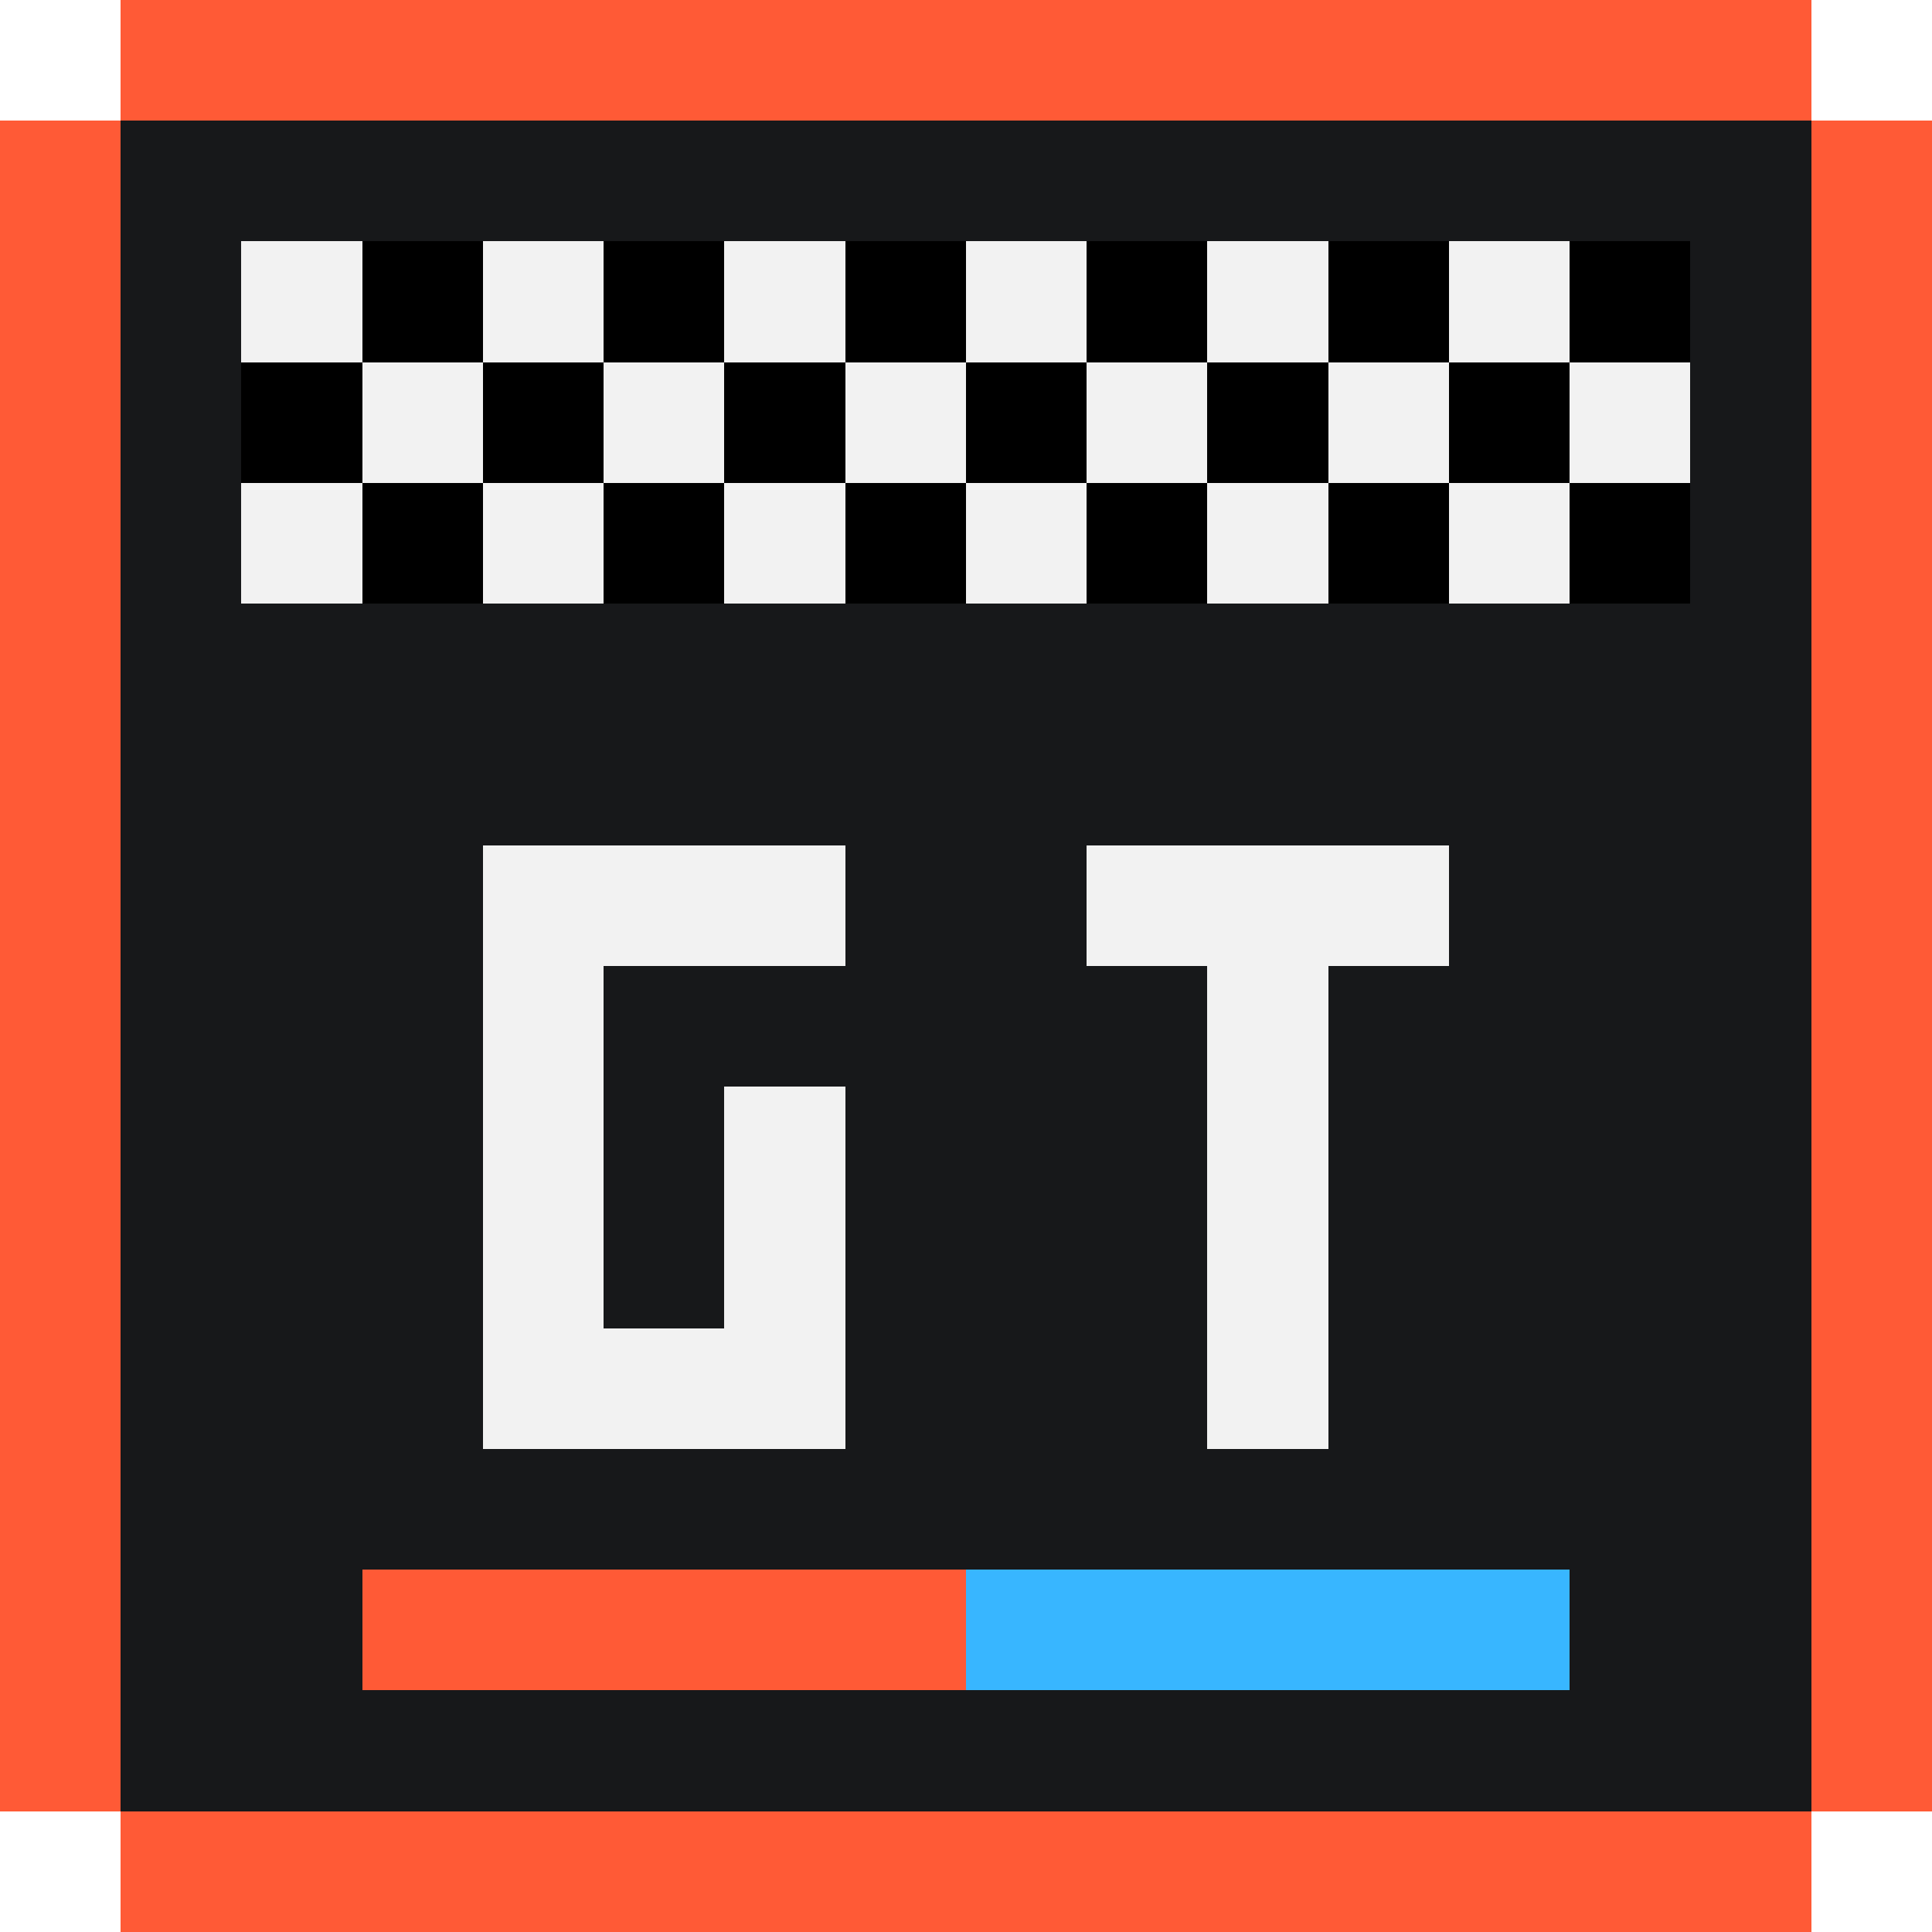
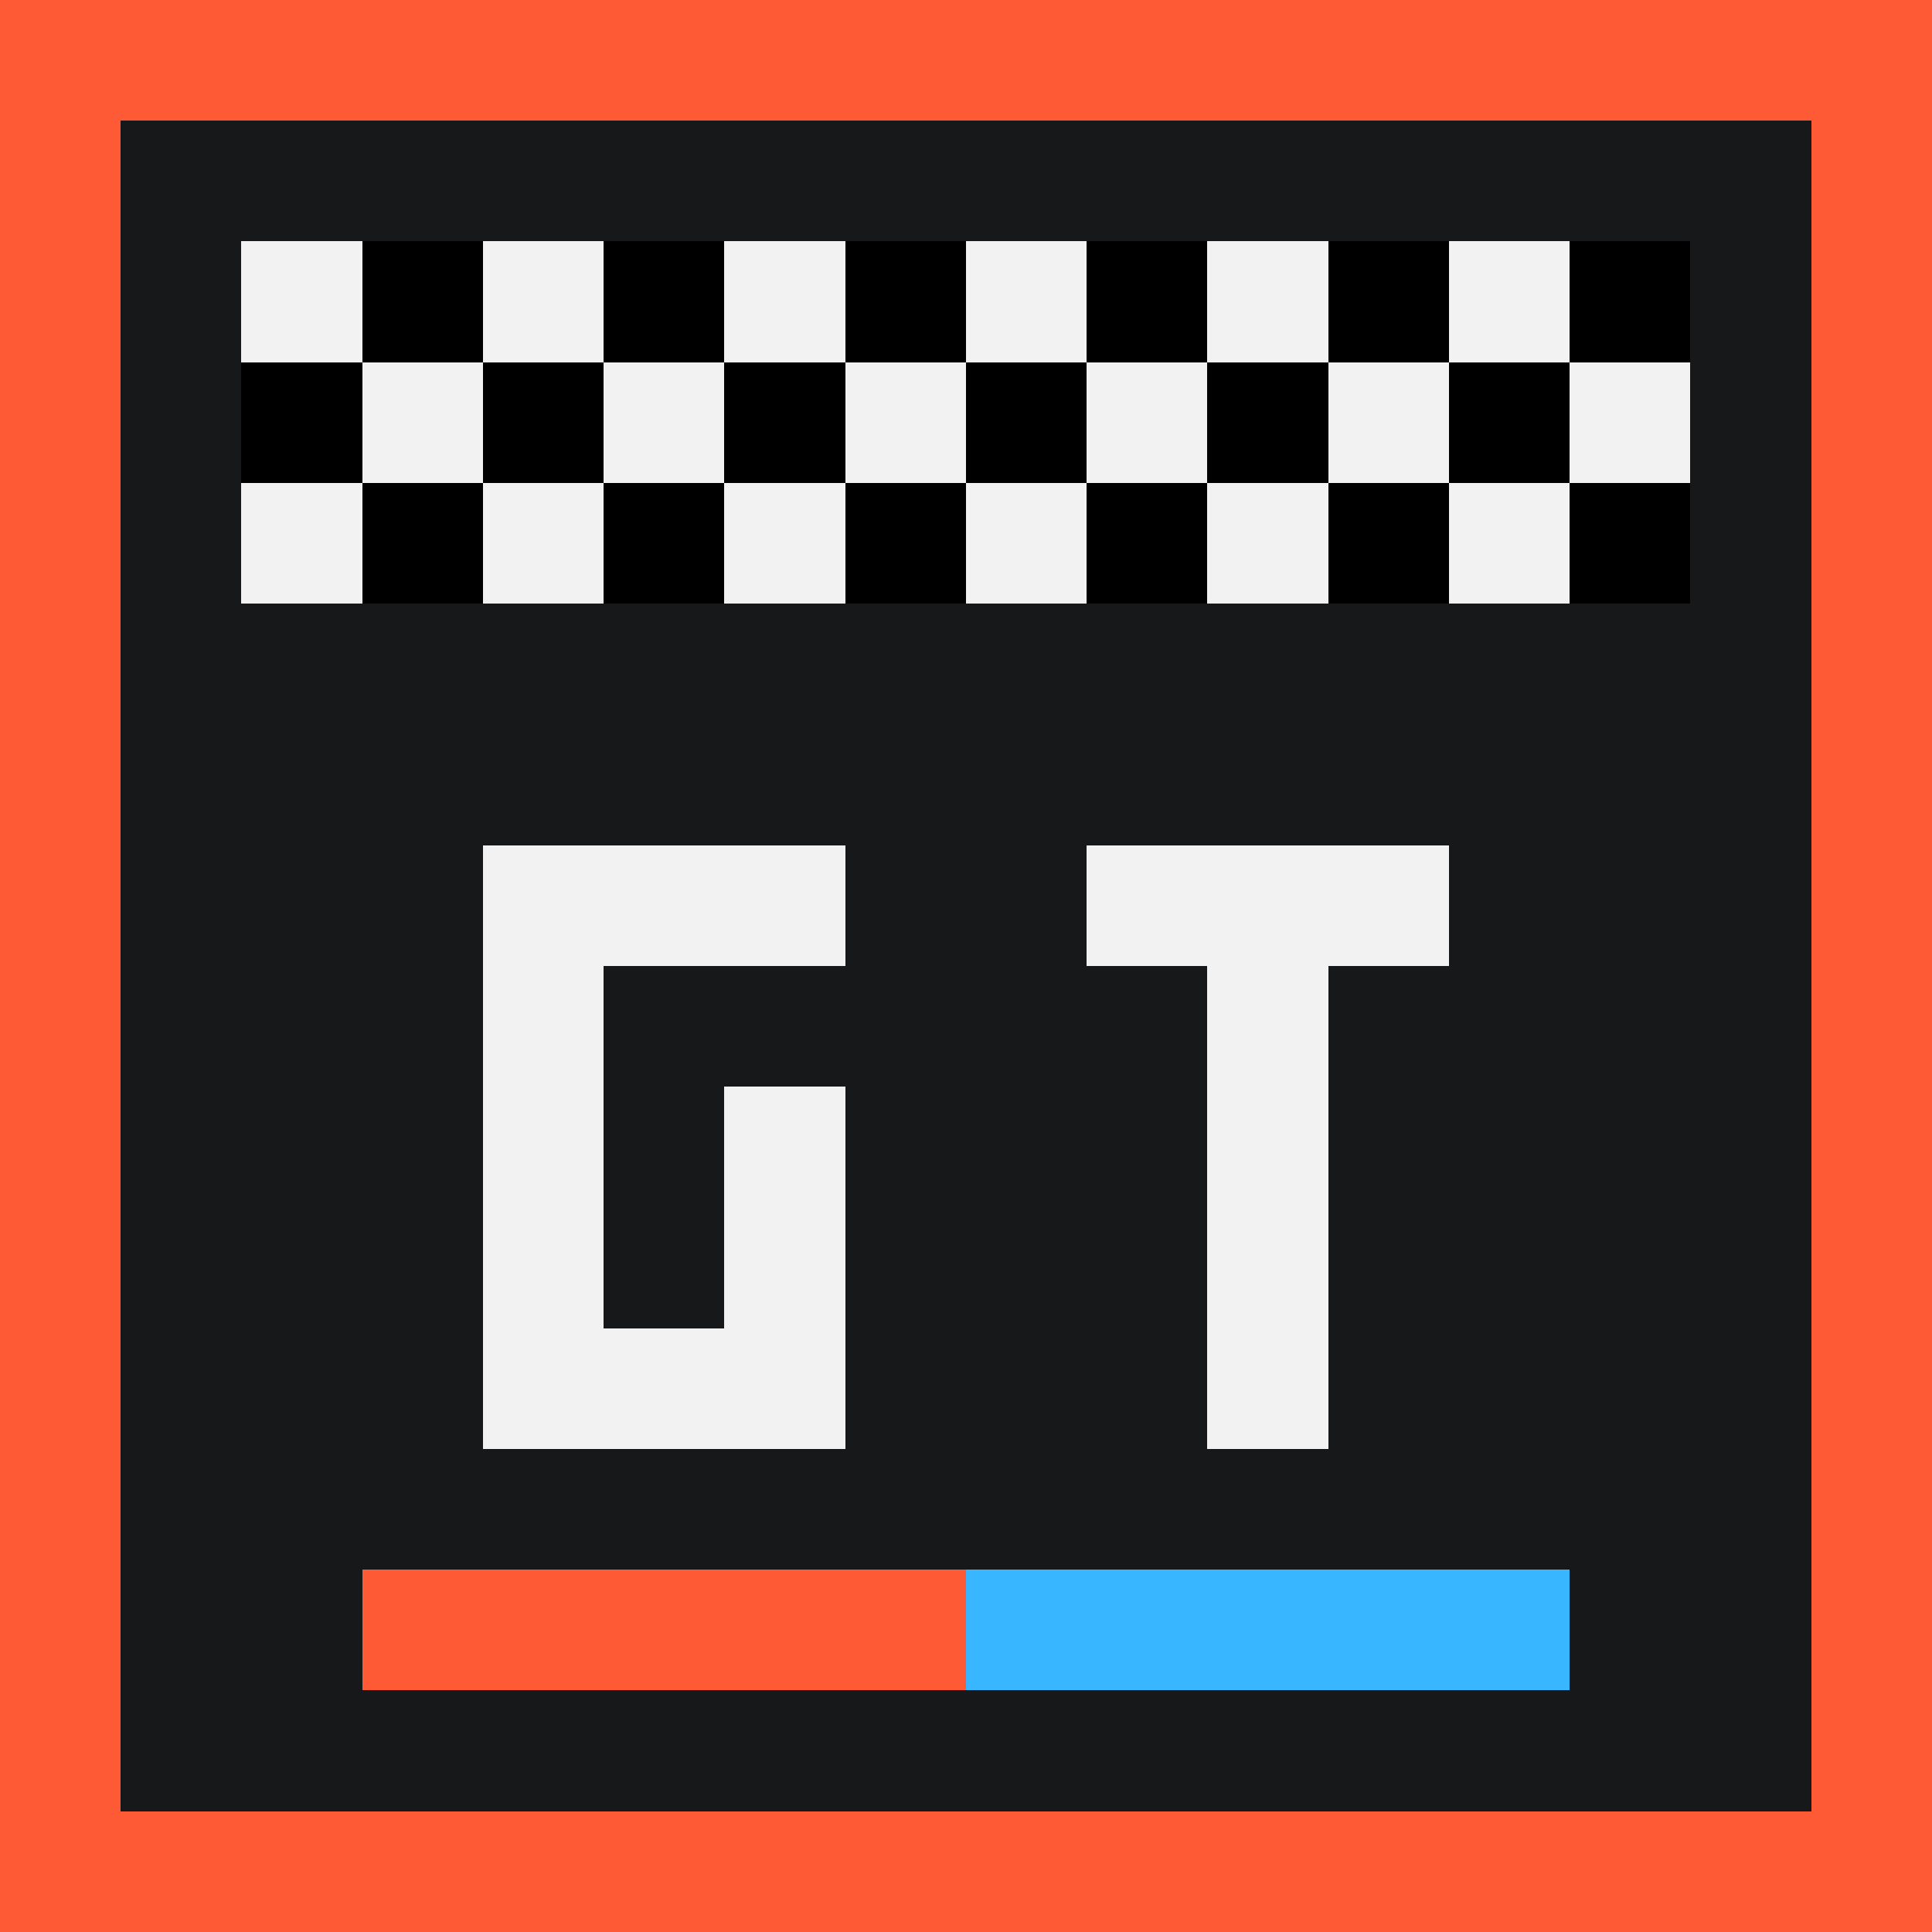
<svg xmlns="http://www.w3.org/2000/svg" viewBox="0 0 16 16" shape-rendering="crispEdges">
  <rect x="1" y="0" width="1" height="1" fill="#FF5A36" />
  <rect x="2" y="0" width="1" height="1" fill="#FF5A36" />
  <rect x="3" y="0" width="1" height="1" fill="#FF5A36" />
  <rect x="4" y="0" width="1" height="1" fill="#FF5A36" />
  <rect x="5" y="0" width="1" height="1" fill="#FF5A36" />
  <rect x="6" y="0" width="1" height="1" fill="#FF5A36" />
  <rect x="7" y="0" width="1" height="1" fill="#FF5A36" />
  <rect x="8" y="0" width="1" height="1" fill="#FF5A36" />
  <rect x="9" y="0" width="1" height="1" fill="#FF5A36" />
  <rect x="10" y="0" width="1" height="1" fill="#FF5A36" />
  <rect x="11" y="0" width="1" height="1" fill="#FF5A36" />
  <rect x="12" y="0" width="1" height="1" fill="#FF5A36" />
  <rect x="13" y="0" width="1" height="1" fill="#FF5A36" />
  <rect x="14" y="0" width="1" height="1" fill="#FF5A36" />
  <rect x="0" y="1" width="1" height="1" fill="#FF5A36" />
  <rect x="1" y="1" width="1" height="1" fill="#17181A" />
  <rect x="2" y="1" width="1" height="1" fill="#17181A" />
  <rect x="3" y="1" width="1" height="1" fill="#17181A" />
  <rect x="4" y="1" width="1" height="1" fill="#17181A" />
  <rect x="5" y="1" width="1" height="1" fill="#17181A" />
  <rect x="6" y="1" width="1" height="1" fill="#17181A" />
  <rect x="7" y="1" width="1" height="1" fill="#17181A" />
  <rect x="8" y="1" width="1" height="1" fill="#17181A" />
  <rect x="9" y="1" width="1" height="1" fill="#17181A" />
  <rect x="10" y="1" width="1" height="1" fill="#17181A" />
  <rect x="11" y="1" width="1" height="1" fill="#17181A" />
  <rect x="12" y="1" width="1" height="1" fill="#17181A" />
  <rect x="13" y="1" width="1" height="1" fill="#17181A" />
  <rect x="14" y="1" width="1" height="1" fill="#17181A" />
  <rect x="15" y="1" width="1" height="1" fill="#FF5A36" />
  <rect x="0" y="2" width="1" height="1" fill="#FF5A36" />
  <rect x="1" y="2" width="1" height="1" fill="#17181A" />
  <rect x="2" y="2" width="1" height="1" fill="#F2F2F2" />
  <rect x="3" y="2" width="1" height="1" fill="#000000" />
  <rect x="4" y="2" width="1" height="1" fill="#F2F2F2" />
  <rect x="5" y="2" width="1" height="1" fill="#000000" />
  <rect x="6" y="2" width="1" height="1" fill="#F2F2F2" />
  <rect x="7" y="2" width="1" height="1" fill="#000000" />
  <rect x="8" y="2" width="1" height="1" fill="#F2F2F2" />
  <rect x="9" y="2" width="1" height="1" fill="#000000" />
  <rect x="10" y="2" width="1" height="1" fill="#F2F2F2" />
  <rect x="11" y="2" width="1" height="1" fill="#000000" />
  <rect x="12" y="2" width="1" height="1" fill="#F2F2F2" />
  <rect x="13" y="2" width="1" height="1" fill="#000000" />
  <rect x="14" y="2" width="1" height="1" fill="#17181A" />
  <rect x="15" y="2" width="1" height="1" fill="#FF5A36" />
  <rect x="0" y="3" width="1" height="1" fill="#FF5A36" />
  <rect x="1" y="3" width="1" height="1" fill="#17181A" />
  <rect x="2" y="3" width="1" height="1" fill="#000000" />
  <rect x="3" y="3" width="1" height="1" fill="#F2F2F2" />
  <rect x="4" y="3" width="1" height="1" fill="#000000" />
  <rect x="5" y="3" width="1" height="1" fill="#F2F2F2" />
  <rect x="6" y="3" width="1" height="1" fill="#000000" />
  <rect x="7" y="3" width="1" height="1" fill="#F2F2F2" />
  <rect x="8" y="3" width="1" height="1" fill="#000000" />
  <rect x="9" y="3" width="1" height="1" fill="#F2F2F2" />
  <rect x="10" y="3" width="1" height="1" fill="#000000" />
  <rect x="11" y="3" width="1" height="1" fill="#F2F2F2" />
  <rect x="12" y="3" width="1" height="1" fill="#000000" />
  <rect x="13" y="3" width="1" height="1" fill="#F2F2F2" />
  <rect x="14" y="3" width="1" height="1" fill="#17181A" />
  <rect x="15" y="3" width="1" height="1" fill="#FF5A36" />
  <rect x="0" y="4" width="1" height="1" fill="#FF5A36" />
  <rect x="1" y="4" width="1" height="1" fill="#17181A" />
  <rect x="2" y="4" width="1" height="1" fill="#F2F2F2" />
  <rect x="3" y="4" width="1" height="1" fill="#000000" />
  <rect x="4" y="4" width="1" height="1" fill="#F2F2F2" />
  <rect x="5" y="4" width="1" height="1" fill="#000000" />
  <rect x="6" y="4" width="1" height="1" fill="#F2F2F2" />
  <rect x="7" y="4" width="1" height="1" fill="#000000" />
  <rect x="8" y="4" width="1" height="1" fill="#F2F2F2" />
  <rect x="9" y="4" width="1" height="1" fill="#000000" />
  <rect x="10" y="4" width="1" height="1" fill="#F2F2F2" />
  <rect x="11" y="4" width="1" height="1" fill="#000000" />
  <rect x="12" y="4" width="1" height="1" fill="#F2F2F2" />
  <rect x="13" y="4" width="1" height="1" fill="#000000" />
  <rect x="14" y="4" width="1" height="1" fill="#17181A" />
  <rect x="15" y="4" width="1" height="1" fill="#FF5A36" />
  <rect x="0" y="5" width="1" height="1" fill="#FF5A36" />
  <rect x="1" y="5" width="1" height="1" fill="#17181A" />
  <rect x="2" y="5" width="1" height="1" fill="#17181A" />
  <rect x="3" y="5" width="1" height="1" fill="#17181A" />
  <rect x="4" y="5" width="1" height="1" fill="#17181A" />
  <rect x="5" y="5" width="1" height="1" fill="#17181A" />
  <rect x="6" y="5" width="1" height="1" fill="#17181A" />
  <rect x="7" y="5" width="1" height="1" fill="#17181A" />
  <rect x="8" y="5" width="1" height="1" fill="#17181A" />
  <rect x="9" y="5" width="1" height="1" fill="#17181A" />
  <rect x="10" y="5" width="1" height="1" fill="#17181A" />
  <rect x="11" y="5" width="1" height="1" fill="#17181A" />
  <rect x="12" y="5" width="1" height="1" fill="#17181A" />
  <rect x="13" y="5" width="1" height="1" fill="#17181A" />
  <rect x="14" y="5" width="1" height="1" fill="#17181A" />
  <rect x="15" y="5" width="1" height="1" fill="#FF5A36" />
  <rect x="0" y="6" width="1" height="1" fill="#FF5A36" />
  <rect x="1" y="6" width="1" height="1" fill="#17181A" />
  <rect x="2" y="6" width="1" height="1" fill="#17181A" />
  <rect x="3" y="6" width="1" height="1" fill="#17181A" />
  <rect x="4" y="6" width="1" height="1" fill="#17181A" />
  <rect x="5" y="6" width="1" height="1" fill="#17181A" />
  <rect x="6" y="6" width="1" height="1" fill="#17181A" />
  <rect x="7" y="6" width="1" height="1" fill="#17181A" />
  <rect x="8" y="6" width="1" height="1" fill="#17181A" />
  <rect x="9" y="6" width="1" height="1" fill="#17181A" />
  <rect x="10" y="6" width="1" height="1" fill="#17181A" />
  <rect x="11" y="6" width="1" height="1" fill="#17181A" />
  <rect x="12" y="6" width="1" height="1" fill="#17181A" />
  <rect x="13" y="6" width="1" height="1" fill="#17181A" />
  <rect x="14" y="6" width="1" height="1" fill="#17181A" />
  <rect x="15" y="6" width="1" height="1" fill="#FF5A36" />
  <rect x="0" y="7" width="1" height="1" fill="#FF5A36" />
  <rect x="1" y="7" width="1" height="1" fill="#17181A" />
  <rect x="2" y="7" width="1" height="1" fill="#17181A" />
  <rect x="3" y="7" width="1" height="1" fill="#17181A" />
  <rect x="4" y="7" width="1" height="1" fill="#F2F2F2" />
  <rect x="5" y="7" width="1" height="1" fill="#F2F2F2" />
  <rect x="6" y="7" width="1" height="1" fill="#F2F2F2" />
  <rect x="7" y="7" width="1" height="1" fill="#17181A" />
  <rect x="8" y="7" width="1" height="1" fill="#17181A" />
  <rect x="9" y="7" width="1" height="1" fill="#F2F2F2" />
  <rect x="10" y="7" width="1" height="1" fill="#F2F2F2" />
  <rect x="11" y="7" width="1" height="1" fill="#F2F2F2" />
  <rect x="12" y="7" width="1" height="1" fill="#17181A" />
  <rect x="13" y="7" width="1" height="1" fill="#17181A" />
  <rect x="14" y="7" width="1" height="1" fill="#17181A" />
  <rect x="15" y="7" width="1" height="1" fill="#FF5A36" />
  <rect x="0" y="8" width="1" height="1" fill="#FF5A36" />
  <rect x="1" y="8" width="1" height="1" fill="#17181A" />
  <rect x="2" y="8" width="1" height="1" fill="#17181A" />
  <rect x="3" y="8" width="1" height="1" fill="#17181A" />
  <rect x="4" y="8" width="1" height="1" fill="#F2F2F2" />
  <rect x="5" y="8" width="1" height="1" fill="#17181A" />
  <rect x="6" y="8" width="1" height="1" fill="#17181A" />
  <rect x="7" y="8" width="1" height="1" fill="#17181A" />
  <rect x="8" y="8" width="1" height="1" fill="#17181A" />
  <rect x="9" y="8" width="1" height="1" fill="#17181A" />
  <rect x="10" y="8" width="1" height="1" fill="#F2F2F2" />
  <rect x="11" y="8" width="1" height="1" fill="#17181A" />
  <rect x="12" y="8" width="1" height="1" fill="#17181A" />
  <rect x="13" y="8" width="1" height="1" fill="#17181A" />
  <rect x="14" y="8" width="1" height="1" fill="#17181A" />
  <rect x="15" y="8" width="1" height="1" fill="#FF5A36" />
  <rect x="0" y="9" width="1" height="1" fill="#FF5A36" />
  <rect x="1" y="9" width="1" height="1" fill="#17181A" />
  <rect x="2" y="9" width="1" height="1" fill="#17181A" />
  <rect x="3" y="9" width="1" height="1" fill="#17181A" />
  <rect x="4" y="9" width="1" height="1" fill="#F2F2F2" />
  <rect x="5" y="9" width="1" height="1" fill="#17181A" />
  <rect x="6" y="9" width="1" height="1" fill="#F2F2F2" />
  <rect x="7" y="9" width="1" height="1" fill="#17181A" />
  <rect x="8" y="9" width="1" height="1" fill="#17181A" />
  <rect x="9" y="9" width="1" height="1" fill="#17181A" />
  <rect x="10" y="9" width="1" height="1" fill="#F2F2F2" />
  <rect x="11" y="9" width="1" height="1" fill="#17181A" />
  <rect x="12" y="9" width="1" height="1" fill="#17181A" />
  <rect x="13" y="9" width="1" height="1" fill="#17181A" />
  <rect x="14" y="9" width="1" height="1" fill="#17181A" />
  <rect x="15" y="9" width="1" height="1" fill="#FF5A36" />
  <rect x="0" y="10" width="1" height="1" fill="#FF5A36" />
  <rect x="1" y="10" width="1" height="1" fill="#17181A" />
  <rect x="2" y="10" width="1" height="1" fill="#17181A" />
  <rect x="3" y="10" width="1" height="1" fill="#17181A" />
  <rect x="4" y="10" width="1" height="1" fill="#F2F2F2" />
  <rect x="5" y="10" width="1" height="1" fill="#17181A" />
  <rect x="6" y="10" width="1" height="1" fill="#F2F2F2" />
  <rect x="7" y="10" width="1" height="1" fill="#17181A" />
  <rect x="8" y="10" width="1" height="1" fill="#17181A" />
  <rect x="9" y="10" width="1" height="1" fill="#17181A" />
  <rect x="10" y="10" width="1" height="1" fill="#F2F2F2" />
  <rect x="11" y="10" width="1" height="1" fill="#17181A" />
  <rect x="12" y="10" width="1" height="1" fill="#17181A" />
  <rect x="13" y="10" width="1" height="1" fill="#17181A" />
  <rect x="14" y="10" width="1" height="1" fill="#17181A" />
  <rect x="15" y="10" width="1" height="1" fill="#FF5A36" />
  <rect x="0" y="11" width="1" height="1" fill="#FF5A36" />
  <rect x="1" y="11" width="1" height="1" fill="#17181A" />
  <rect x="2" y="11" width="1" height="1" fill="#17181A" />
  <rect x="3" y="11" width="1" height="1" fill="#17181A" />
  <rect x="4" y="11" width="1" height="1" fill="#F2F2F2" />
  <rect x="5" y="11" width="1" height="1" fill="#F2F2F2" />
  <rect x="6" y="11" width="1" height="1" fill="#F2F2F2" />
  <rect x="7" y="11" width="1" height="1" fill="#17181A" />
  <rect x="8" y="11" width="1" height="1" fill="#17181A" />
  <rect x="9" y="11" width="1" height="1" fill="#17181A" />
  <rect x="10" y="11" width="1" height="1" fill="#F2F2F2" />
  <rect x="11" y="11" width="1" height="1" fill="#17181A" />
  <rect x="12" y="11" width="1" height="1" fill="#17181A" />
  <rect x="13" y="11" width="1" height="1" fill="#17181A" />
  <rect x="14" y="11" width="1" height="1" fill="#17181A" />
  <rect x="15" y="11" width="1" height="1" fill="#FF5A36" />
  <rect x="0" y="12" width="1" height="1" fill="#FF5A36" />
  <rect x="1" y="12" width="1" height="1" fill="#17181A" />
  <rect x="2" y="12" width="1" height="1" fill="#17181A" />
  <rect x="3" y="12" width="1" height="1" fill="#17181A" />
  <rect x="4" y="12" width="1" height="1" fill="#17181A" />
  <rect x="5" y="12" width="1" height="1" fill="#17181A" />
  <rect x="6" y="12" width="1" height="1" fill="#17181A" />
  <rect x="7" y="12" width="1" height="1" fill="#17181A" />
  <rect x="8" y="12" width="1" height="1" fill="#17181A" />
  <rect x="9" y="12" width="1" height="1" fill="#17181A" />
  <rect x="10" y="12" width="1" height="1" fill="#17181A" />
  <rect x="11" y="12" width="1" height="1" fill="#17181A" />
  <rect x="12" y="12" width="1" height="1" fill="#17181A" />
  <rect x="13" y="12" width="1" height="1" fill="#17181A" />
  <rect x="14" y="12" width="1" height="1" fill="#17181A" />
  <rect x="15" y="12" width="1" height="1" fill="#FF5A36" />
  <rect x="0" y="13" width="1" height="1" fill="#FF5A36" />
  <rect x="1" y="13" width="1" height="1" fill="#17181A" />
  <rect x="2" y="13" width="1" height="1" fill="#17181A" />
  <rect x="3" y="13" width="1" height="1" fill="#FF5A36" />
  <rect x="4" y="13" width="1" height="1" fill="#FF5A36" />
  <rect x="5" y="13" width="1" height="1" fill="#FF5A36" />
  <rect x="6" y="13" width="1" height="1" fill="#FF5A36" />
  <rect x="7" y="13" width="1" height="1" fill="#FF5A36" />
  <rect x="8" y="13" width="1" height="1" fill="#38B6FF" />
  <rect x="9" y="13" width="1" height="1" fill="#38B6FF" />
  <rect x="10" y="13" width="1" height="1" fill="#38B6FF" />
  <rect x="11" y="13" width="1" height="1" fill="#38B6FF" />
  <rect x="12" y="13" width="1" height="1" fill="#38B6FF" />
  <rect x="13" y="13" width="1" height="1" fill="#17181A" />
  <rect x="14" y="13" width="1" height="1" fill="#17181A" />
  <rect x="15" y="13" width="1" height="1" fill="#FF5A36" />
  <rect x="0" y="14" width="1" height="1" fill="#FF5A36" />
  <rect x="1" y="14" width="1" height="1" fill="#17181A" />
  <rect x="2" y="14" width="1" height="1" fill="#17181A" />
  <rect x="3" y="14" width="1" height="1" fill="#17181A" />
  <rect x="4" y="14" width="1" height="1" fill="#17181A" />
  <rect x="5" y="14" width="1" height="1" fill="#17181A" />
  <rect x="6" y="14" width="1" height="1" fill="#17181A" />
  <rect x="7" y="14" width="1" height="1" fill="#17181A" />
  <rect x="8" y="14" width="1" height="1" fill="#17181A" />
  <rect x="9" y="14" width="1" height="1" fill="#17181A" />
  <rect x="10" y="14" width="1" height="1" fill="#17181A" />
  <rect x="11" y="14" width="1" height="1" fill="#17181A" />
  <rect x="12" y="14" width="1" height="1" fill="#17181A" />
  <rect x="13" y="14" width="1" height="1" fill="#17181A" />
  <rect x="14" y="14" width="1" height="1" fill="#17181A" />
  <rect x="15" y="14" width="1" height="1" fill="#FF5A36" />
  <rect x="1" y="15" width="1" height="1" fill="#FF5A36" />
  <rect x="2" y="15" width="1" height="1" fill="#FF5A36" />
  <rect x="3" y="15" width="1" height="1" fill="#FF5A36" />
  <rect x="4" y="15" width="1" height="1" fill="#FF5A36" />
  <rect x="5" y="15" width="1" height="1" fill="#FF5A36" />
  <rect x="6" y="15" width="1" height="1" fill="#FF5A36" />
  <rect x="7" y="15" width="1" height="1" fill="#FF5A36" />
  <rect x="8" y="15" width="1" height="1" fill="#FF5A36" />
  <rect x="9" y="15" width="1" height="1" fill="#FF5A36" />
  <rect x="10" y="15" width="1" height="1" fill="#FF5A36" />
  <rect x="11" y="15" width="1" height="1" fill="#FF5A36" />
  <rect x="12" y="15" width="1" height="1" fill="#FF5A36" />
  <rect x="13" y="15" width="1" height="1" fill="#FF5A36" />
  <rect x="14" y="15" width="1" height="1" fill="#FF5A36" />
+   <rect x="0" y="0" width="1" height="1" fill="#FF5A36" />
+   <rect x="15" y="0" width="1" height="1" fill="#FF5A36" />
+   <rect x="0" y="15" width="1" height="1" fill="#FF5A36" />
+   <rect x="15" y="15" width="1" height="1" fill="#FF5A36" />
</svg>
